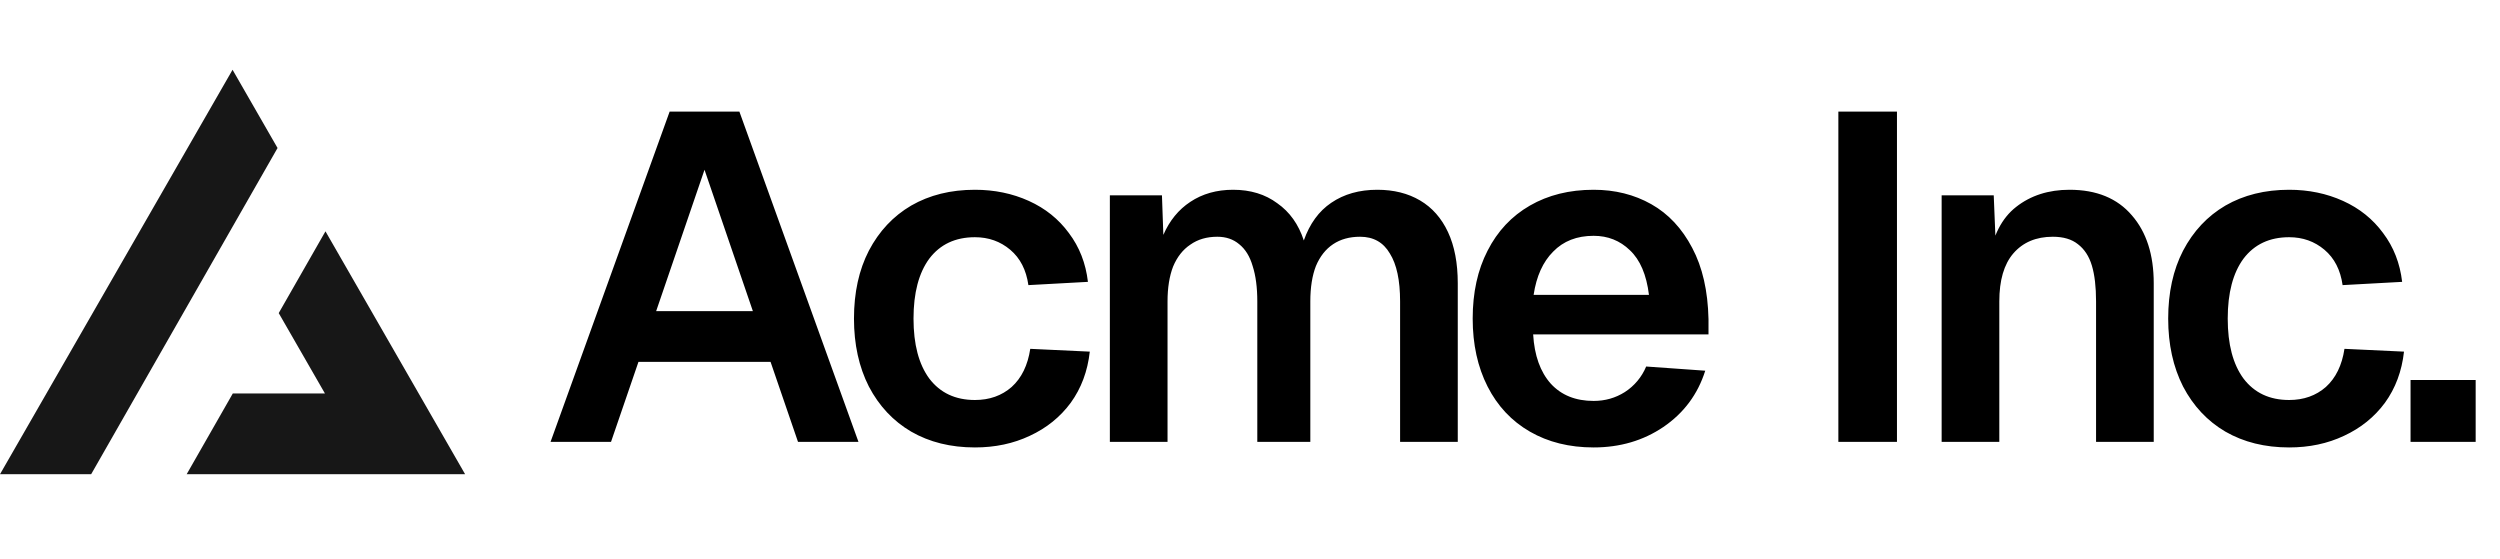
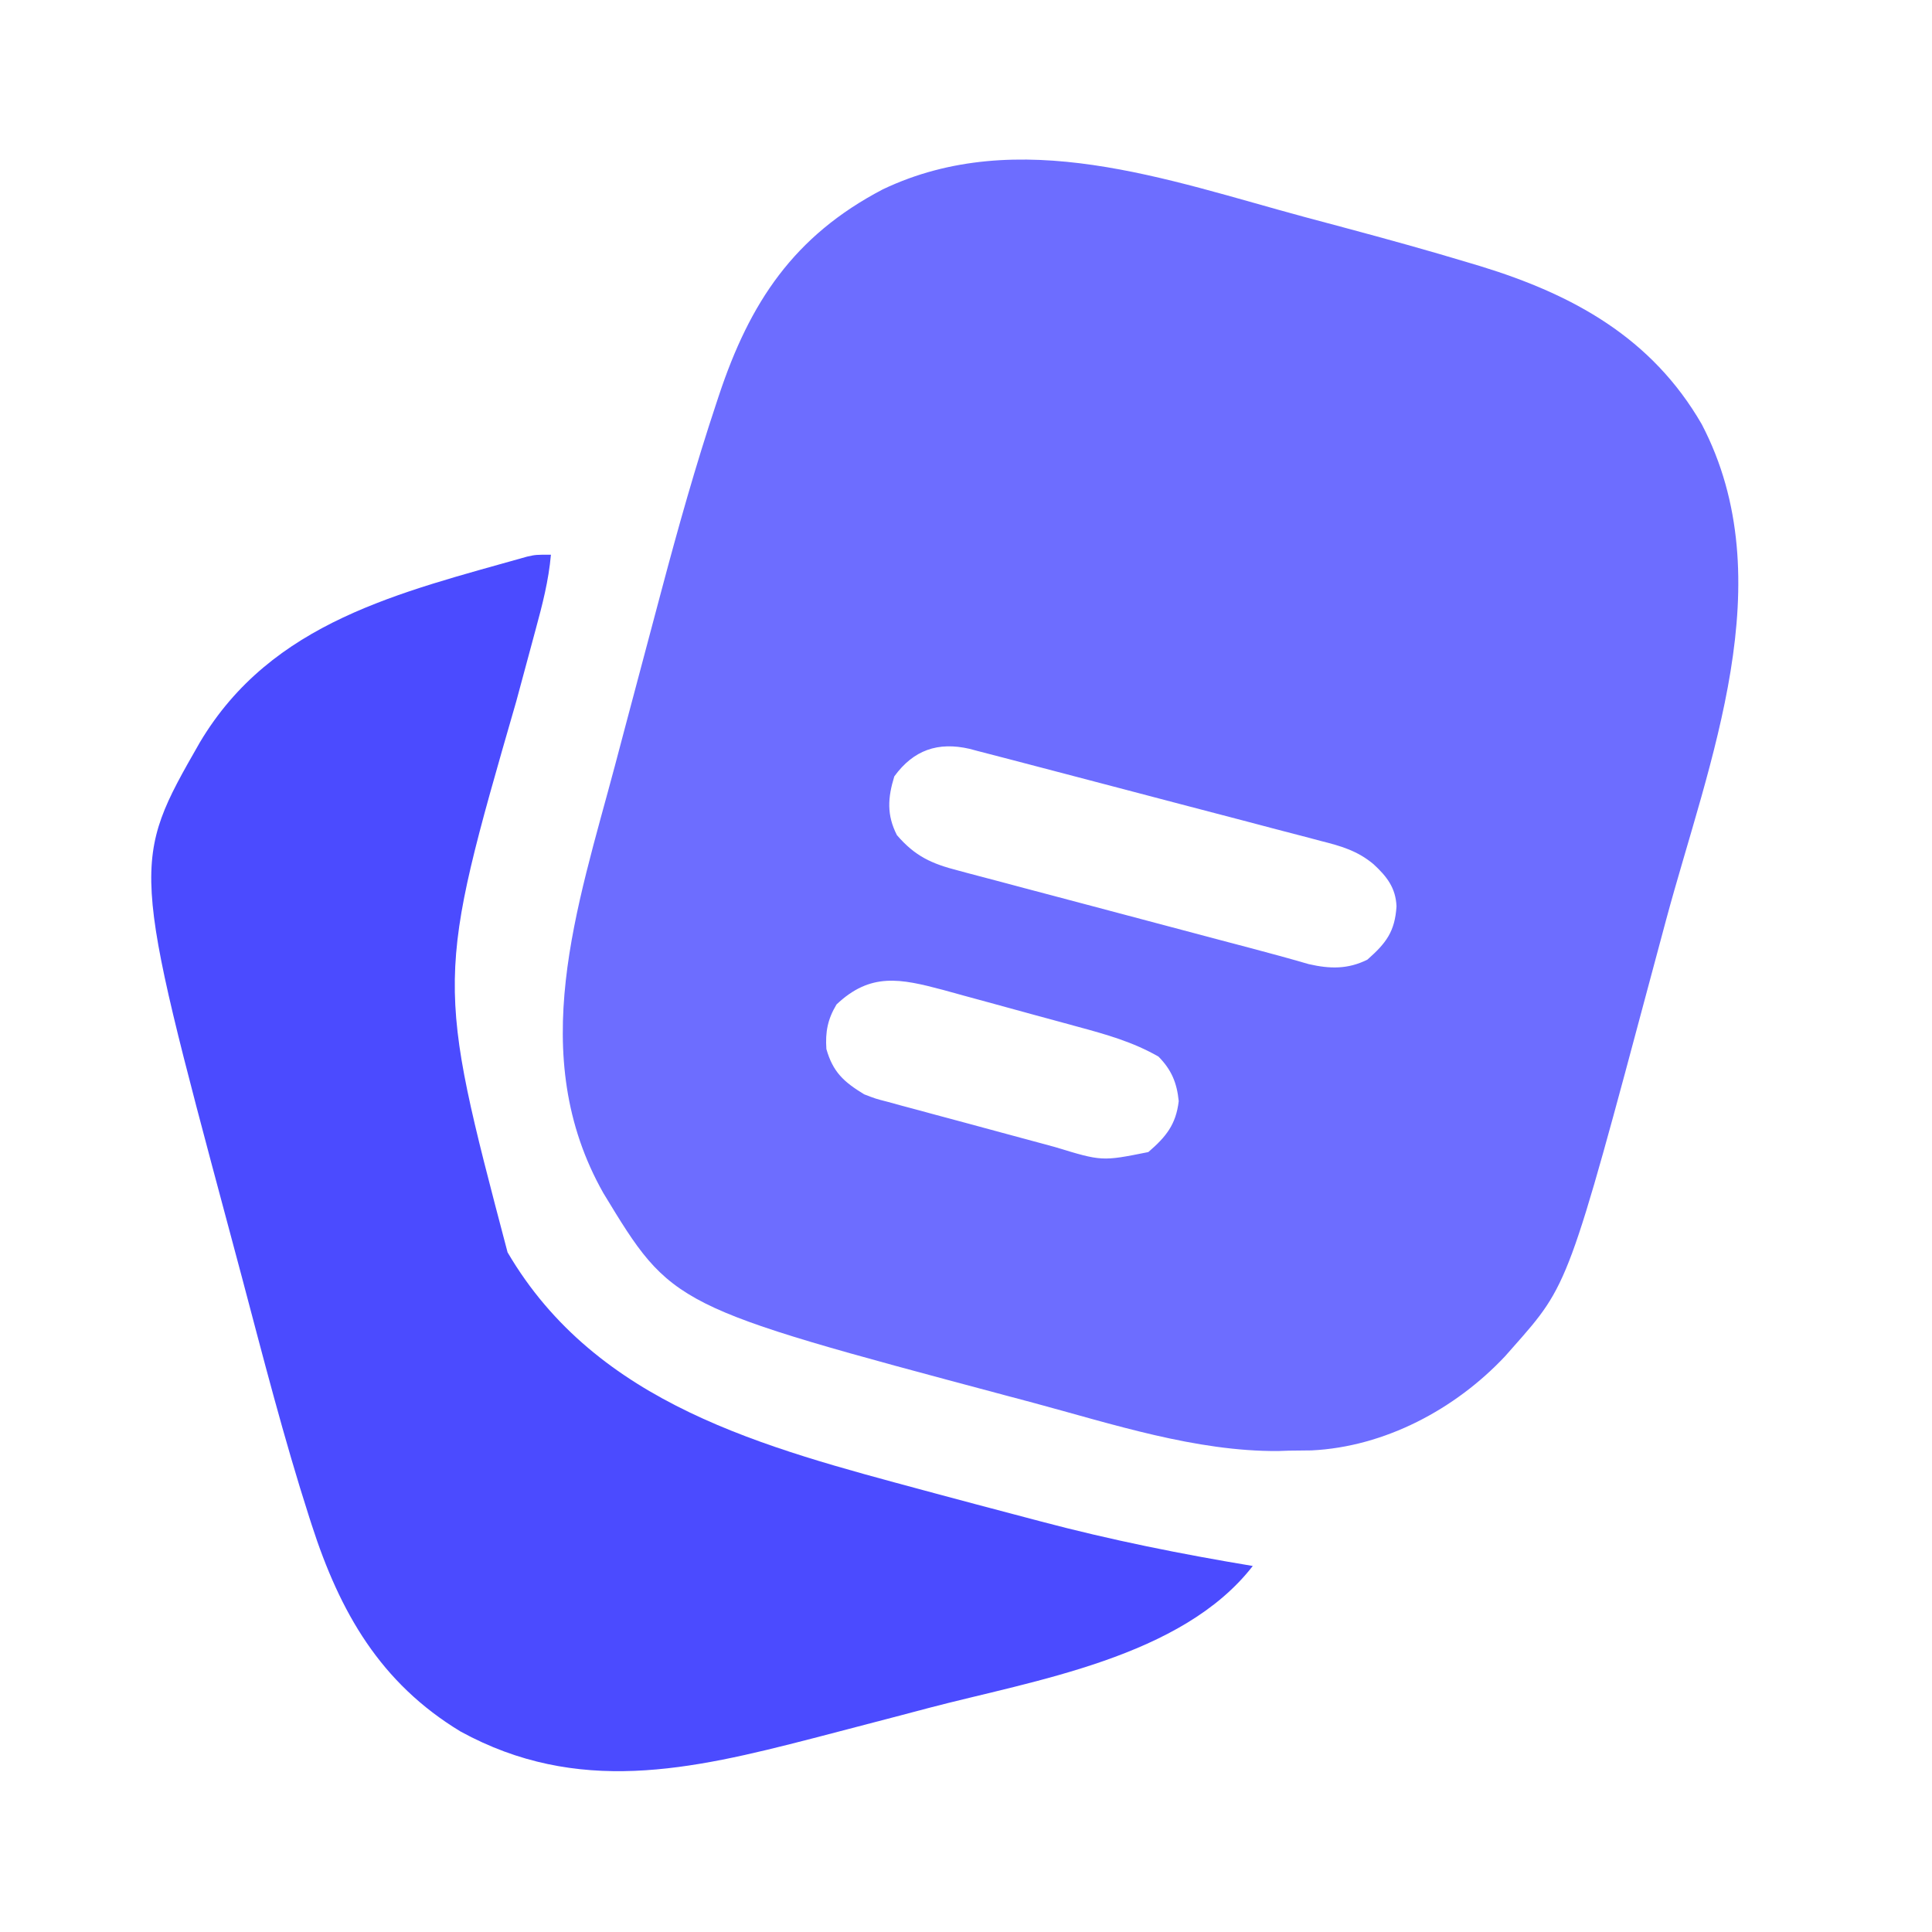
- <svg xmlns="http://www.w3.org/2000/svg" width="215" height="48" fill="none">
-   <path fill="#000" d="M57.588 9.6h6L73.828 38h-5.2l-2.36-6.88h-11.36L52.548 38h-5.2l10.24-28.4Zm7.16 17.16-4.16-12.16-4.16 12.16h8.32Zm23.694-2.24c-.186-1.307-.706-2.32-1.56-3.04-.853-.72-1.866-1.08-3.04-1.08-1.68 0-2.986.613-3.92 1.84-.906 1.227-1.36 2.947-1.36 5.16s.454 3.933 1.36 5.16c.934 1.227 2.24 1.84 3.92 1.84 1.254 0 2.307-.373 3.16-1.12.854-.773 1.387-1.867 1.6-3.28l5.12.24c-.186 1.68-.733 3.147-1.64 4.4-.906 1.227-2.08 2.173-3.52 2.84-1.413.667-2.986 1-4.72 1-2.08 0-3.906-.453-5.48-1.36-1.546-.907-2.76-2.2-3.64-3.88-.853-1.68-1.28-3.627-1.28-5.84 0-2.24.427-4.187 1.28-5.84.88-1.68 2.094-2.973 3.64-3.88 1.574-.907 3.4-1.36 5.48-1.36 1.68 0 3.227.32 4.64.96 1.414.64 2.56 1.56 3.44 2.76.907 1.2 1.454 2.6 1.64 4.2l-5.12.28Zm11.486-7.72.12 3.4c.534-1.227 1.307-2.173 2.32-2.84 1.04-.693 2.267-1.04 3.68-1.04 1.494 0 2.76.387 3.8 1.16 1.067.747 1.827 1.813 2.28 3.2.507-1.44 1.294-2.52 2.36-3.24 1.094-.747 2.414-1.12 3.96-1.12 1.414 0 2.64.307 3.68.92s1.84 1.52 2.4 2.72c.56 1.2.84 2.667.84 4.4V38h-4.96V25.92c0-1.813-.293-3.187-.88-4.12-.56-.96-1.413-1.44-2.56-1.44-.906 0-1.68.213-2.32.64-.64.427-1.133 1.053-1.48 1.88-.32.827-.48 1.84-.48 3.04V38h-4.56V25.92c0-1.2-.133-2.213-.4-3.04-.24-.827-.626-1.453-1.16-1.88-.506-.427-1.133-.64-1.88-.64-.906 0-1.68.227-2.32.68-.64.427-1.133 1.053-1.48 1.88-.32.827-.48 1.827-.48 3V38h-4.96V16.8h4.48Zm26.723 10.6c0-2.24.427-4.187 1.28-5.84.854-1.68 2.067-2.973 3.64-3.88 1.574-.907 3.4-1.36 5.48-1.36 1.84 0 3.494.413 4.96 1.24 1.467.827 2.64 2.08 3.52 3.76.88 1.653 1.347 3.693 1.4 6.12v1.32h-15.08c.107 1.813.614 3.227 1.52 4.24.907.987 2.134 1.48 3.68 1.48.987 0 1.88-.253 2.68-.76a4.803 4.803 0 0 0 1.84-2.2l5.08.36c-.64 2.027-1.84 3.64-3.6 4.84-1.733 1.173-3.733 1.76-6 1.76-2.08 0-3.906-.453-5.48-1.36-1.573-.907-2.786-2.2-3.64-3.88-.853-1.68-1.28-3.627-1.28-5.84Zm15.16-2.04c-.213-1.733-.76-3.013-1.64-3.84-.853-.827-1.893-1.24-3.12-1.24-1.44 0-2.6.453-3.48 1.36-.88.88-1.44 2.12-1.68 3.72h9.92ZM163.139 9.6V38h-5.04V9.6h5.04Zm8.322 7.2.24 5.88-.64-.36c.32-2.053 1.094-3.56 2.32-4.52 1.254-.987 2.787-1.48 4.6-1.48 2.32 0 4.107.733 5.36 2.2 1.254 1.44 1.88 3.387 1.88 5.84V38h-4.96V25.92c0-1.253-.12-2.28-.36-3.08-.24-.8-.64-1.413-1.2-1.84-.533-.427-1.253-.64-2.16-.64-1.44 0-2.573.48-3.4 1.44-.8.933-1.2 2.307-1.2 4.12V38h-4.96V16.8h4.48Zm30.003 7.72c-.186-1.307-.706-2.32-1.56-3.04-.853-.72-1.866-1.08-3.04-1.08-1.68 0-2.986.613-3.92 1.84-.906 1.227-1.36 2.947-1.36 5.16s.454 3.933 1.36 5.16c.934 1.227 2.24 1.84 3.92 1.84 1.254 0 2.307-.373 3.16-1.12.854-.773 1.387-1.867 1.6-3.28l5.12.24c-.186 1.68-.733 3.147-1.64 4.4-.906 1.227-2.08 2.173-3.52 2.84-1.413.667-2.986 1-4.72 1-2.08 0-3.906-.453-5.48-1.36-1.546-.907-2.76-2.2-3.64-3.88-.853-1.68-1.28-3.627-1.28-5.84 0-2.24.427-4.187 1.28-5.84.88-1.68 2.094-2.973 3.64-3.88 1.574-.907 3.4-1.36 5.48-1.36 1.68 0 3.227.32 4.64.96 1.414.64 2.56 1.56 3.44 2.76.907 1.2 1.454 2.6 1.64 4.2l-5.12.28Zm11.443 8.16V38h-5.6v-5.32h5.6Z" />
-   <path fill="#171717" fill-rule="evenodd" d="m7.839 40.783 16.03-28.054L20 6 0 40.783h7.839Zm8.214 0H40L27.99 19.894l-4.02 7.032 3.976 6.914H20.02l-3.967 6.943Z" clip-rule="evenodd" />
+ <svg xmlns="http://www.w3.org/2000/svg" version="1.1" width="512" height="512">
+   <path d="M0 0 C3.571 0.963 7.144 1.916 10.718 2.869 C21.847 5.849 32.944 8.917 43.974 12.246 C45.33 12.653 45.33 12.653 46.713 13.067 C71.278 20.598 92.115 32.027 105.353 54.945 C126.983 96.364 107.256 144.234 95.943 186.173 C94.741 190.628 93.548 195.085 92.357 199.542 C70.062 282.932 70.062 282.932 55.376 299.523 C54.658 300.335 53.94 301.147 53.2 301.984 C40.042 315.983 21.341 325.954 1.943 326.894 C-0.059 326.927 -2.06 326.949 -4.061 326.961 C-4.995 326.994 -5.929 327.026 -6.891 327.06 C-28.732 327.215 -50.914 319.887 -71.811 314.273 C-74.33 313.602 -76.848 312.932 -79.366 312.261 C-167.5 288.732 -167.5 288.732 -185.719 258.719 C-206.422 222.125 -192.639 182.993 -182.619 145.273 C-181.721 141.889 -180.826 138.505 -179.932 135.12 C-177.612 126.333 -175.275 117.55 -172.926 108.771 C-172.071 105.577 -171.221 102.382 -170.375 99.186 C-165.932 82.435 -161.251 65.811 -155.78 49.363 C-155.553 48.677 -155.326 47.99 -155.092 47.283 C-146.911 22.677 -135.296 5.065 -111.686 -7.289 C-75.699 -24.447 -36.135 -9.749 0 0 Z M-108.624 148.273 C-110.367 153.939 -110.663 158.483 -107.936 163.836 C-103.086 169.472 -98.707 171.42 -91.694 173.225 C-90.803 173.464 -89.913 173.704 -88.996 173.951 C-86.06 174.738 -83.119 175.508 -80.178 176.277 C-78.127 176.824 -76.075 177.371 -74.024 177.92 C-68.622 179.362 -63.217 180.788 -57.81 182.212 C-52.34 183.655 -46.872 185.112 -41.405 186.568 C-35.245 188.208 -29.084 189.846 -22.921 191.474 C-21.513 191.846 -21.513 191.846 -20.077 192.226 C-18.278 192.701 -16.479 193.175 -14.68 193.649 C-9.371 195.05 -4.076 196.492 1.198 198.022 C6.796 199.31 11.588 199.417 16.751 196.836 C21.729 192.45 24.036 189.394 24.466 182.726 C24.265 177.786 21.864 174.769 18.376 171.544 C14.099 167.964 9.713 166.72 4.374 165.379 C3.394 165.117 2.414 164.854 1.405 164.584 C-1.812 163.726 -5.036 162.896 -8.26 162.066 C-10.506 161.473 -12.751 160.879 -14.995 160.283 C-20.889 158.723 -26.789 157.186 -32.691 155.653 C-38.702 154.088 -44.706 152.501 -50.712 150.916 C-59.475 148.605 -68.24 146.305 -77.009 144.02 C-77.928 143.781 -78.847 143.541 -79.794 143.294 C-83.208 142.406 -83.208 142.406 -86.624 141.523 C-87.294 141.343 -87.965 141.163 -88.656 140.978 C-97.059 139.037 -103.536 141.278 -108.624 148.273 Z M-123.936 208.711 C-126.28 212.617 -126.934 215.983 -126.624 220.523 C-124.893 226.628 -122.014 229.238 -116.624 232.523 C-113.565 233.703 -113.565 233.703 -110.302 234.538 C-108.455 235.048 -108.455 235.048 -106.57 235.568 C-105.237 235.924 -103.905 236.278 -102.573 236.633 C-101.19 237.007 -99.808 237.383 -98.426 237.759 C-95.536 238.543 -92.643 239.318 -89.749 240.088 C-86.06 241.07 -82.377 242.073 -78.695 243.081 C-75.842 243.86 -72.987 244.627 -70.132 245.392 C-68.773 245.757 -67.416 246.125 -66.059 246.497 C-53.595 250.299 -53.595 250.299 -41.311 247.836 C-36.634 243.811 -33.981 240.556 -33.249 234.336 C-33.726 229.486 -35.176 226.007 -38.624 222.523 C-45.411 218.647 -52.442 216.665 -59.96 214.633 C-61.247 214.28 -62.535 213.927 -63.822 213.574 C-66.508 212.838 -69.196 212.11 -71.885 211.385 C-75.307 210.463 -78.724 209.521 -82.139 208.574 C-84.793 207.841 -87.45 207.12 -90.108 206.402 C-91.974 205.896 -93.837 205.378 -95.701 204.86 C-107.049 201.839 -114.938 200.199 -123.936 208.711 Z " fill="#6D6DFF" transform="translate(345.6238,57.47681)" />
+   <path d="M0 0 C-0.601 6.853 -2.265 13.276 -4.071 19.904 C-4.619 21.918 -5.161 23.934 -5.701 25.951 C-6.858 30.26 -8.022 34.568 -9.188 38.875 C-30.508 112.727 -30.508 112.727 -11.488 184.883 C12.181 225.288 56.713 236.596 99 248 C100.029 248.278 101.058 248.555 102.118 248.841 C109.065 250.71 116.018 252.557 122.976 254.386 C125.279 254.991 127.582 255.6 129.883 256.211 C148.434 261.127 167.073 264.859 186 268 C167.168 292.284 128.111 298.281 100.125 305.625 C97.652 306.279 95.179 306.934 92.706 307.589 C85.809 309.41 78.906 311.211 72 313 C71.123 313.227 70.247 313.454 69.344 313.689 C36.899 322.078 7.082 328.846 -23.938 311.875 C-45.214 298.992 -55.907 280.296 -63.398 257.094 C-63.607 256.448 -63.816 255.802 -64.031 255.137 C-70.757 234.197 -76.219 212.878 -81.853 191.625 C-83.05 187.12 -84.258 182.618 -85.465 178.115 C-111.306 81.671 -111.306 81.671 -93.051 49.769 C-73.984 17.683 -39.913 10.023 -6.296 0.505 C-4 0 -4 0 0 0 Z " fill="#4B4BFF" transform="translate(146,147)" />
</svg>
